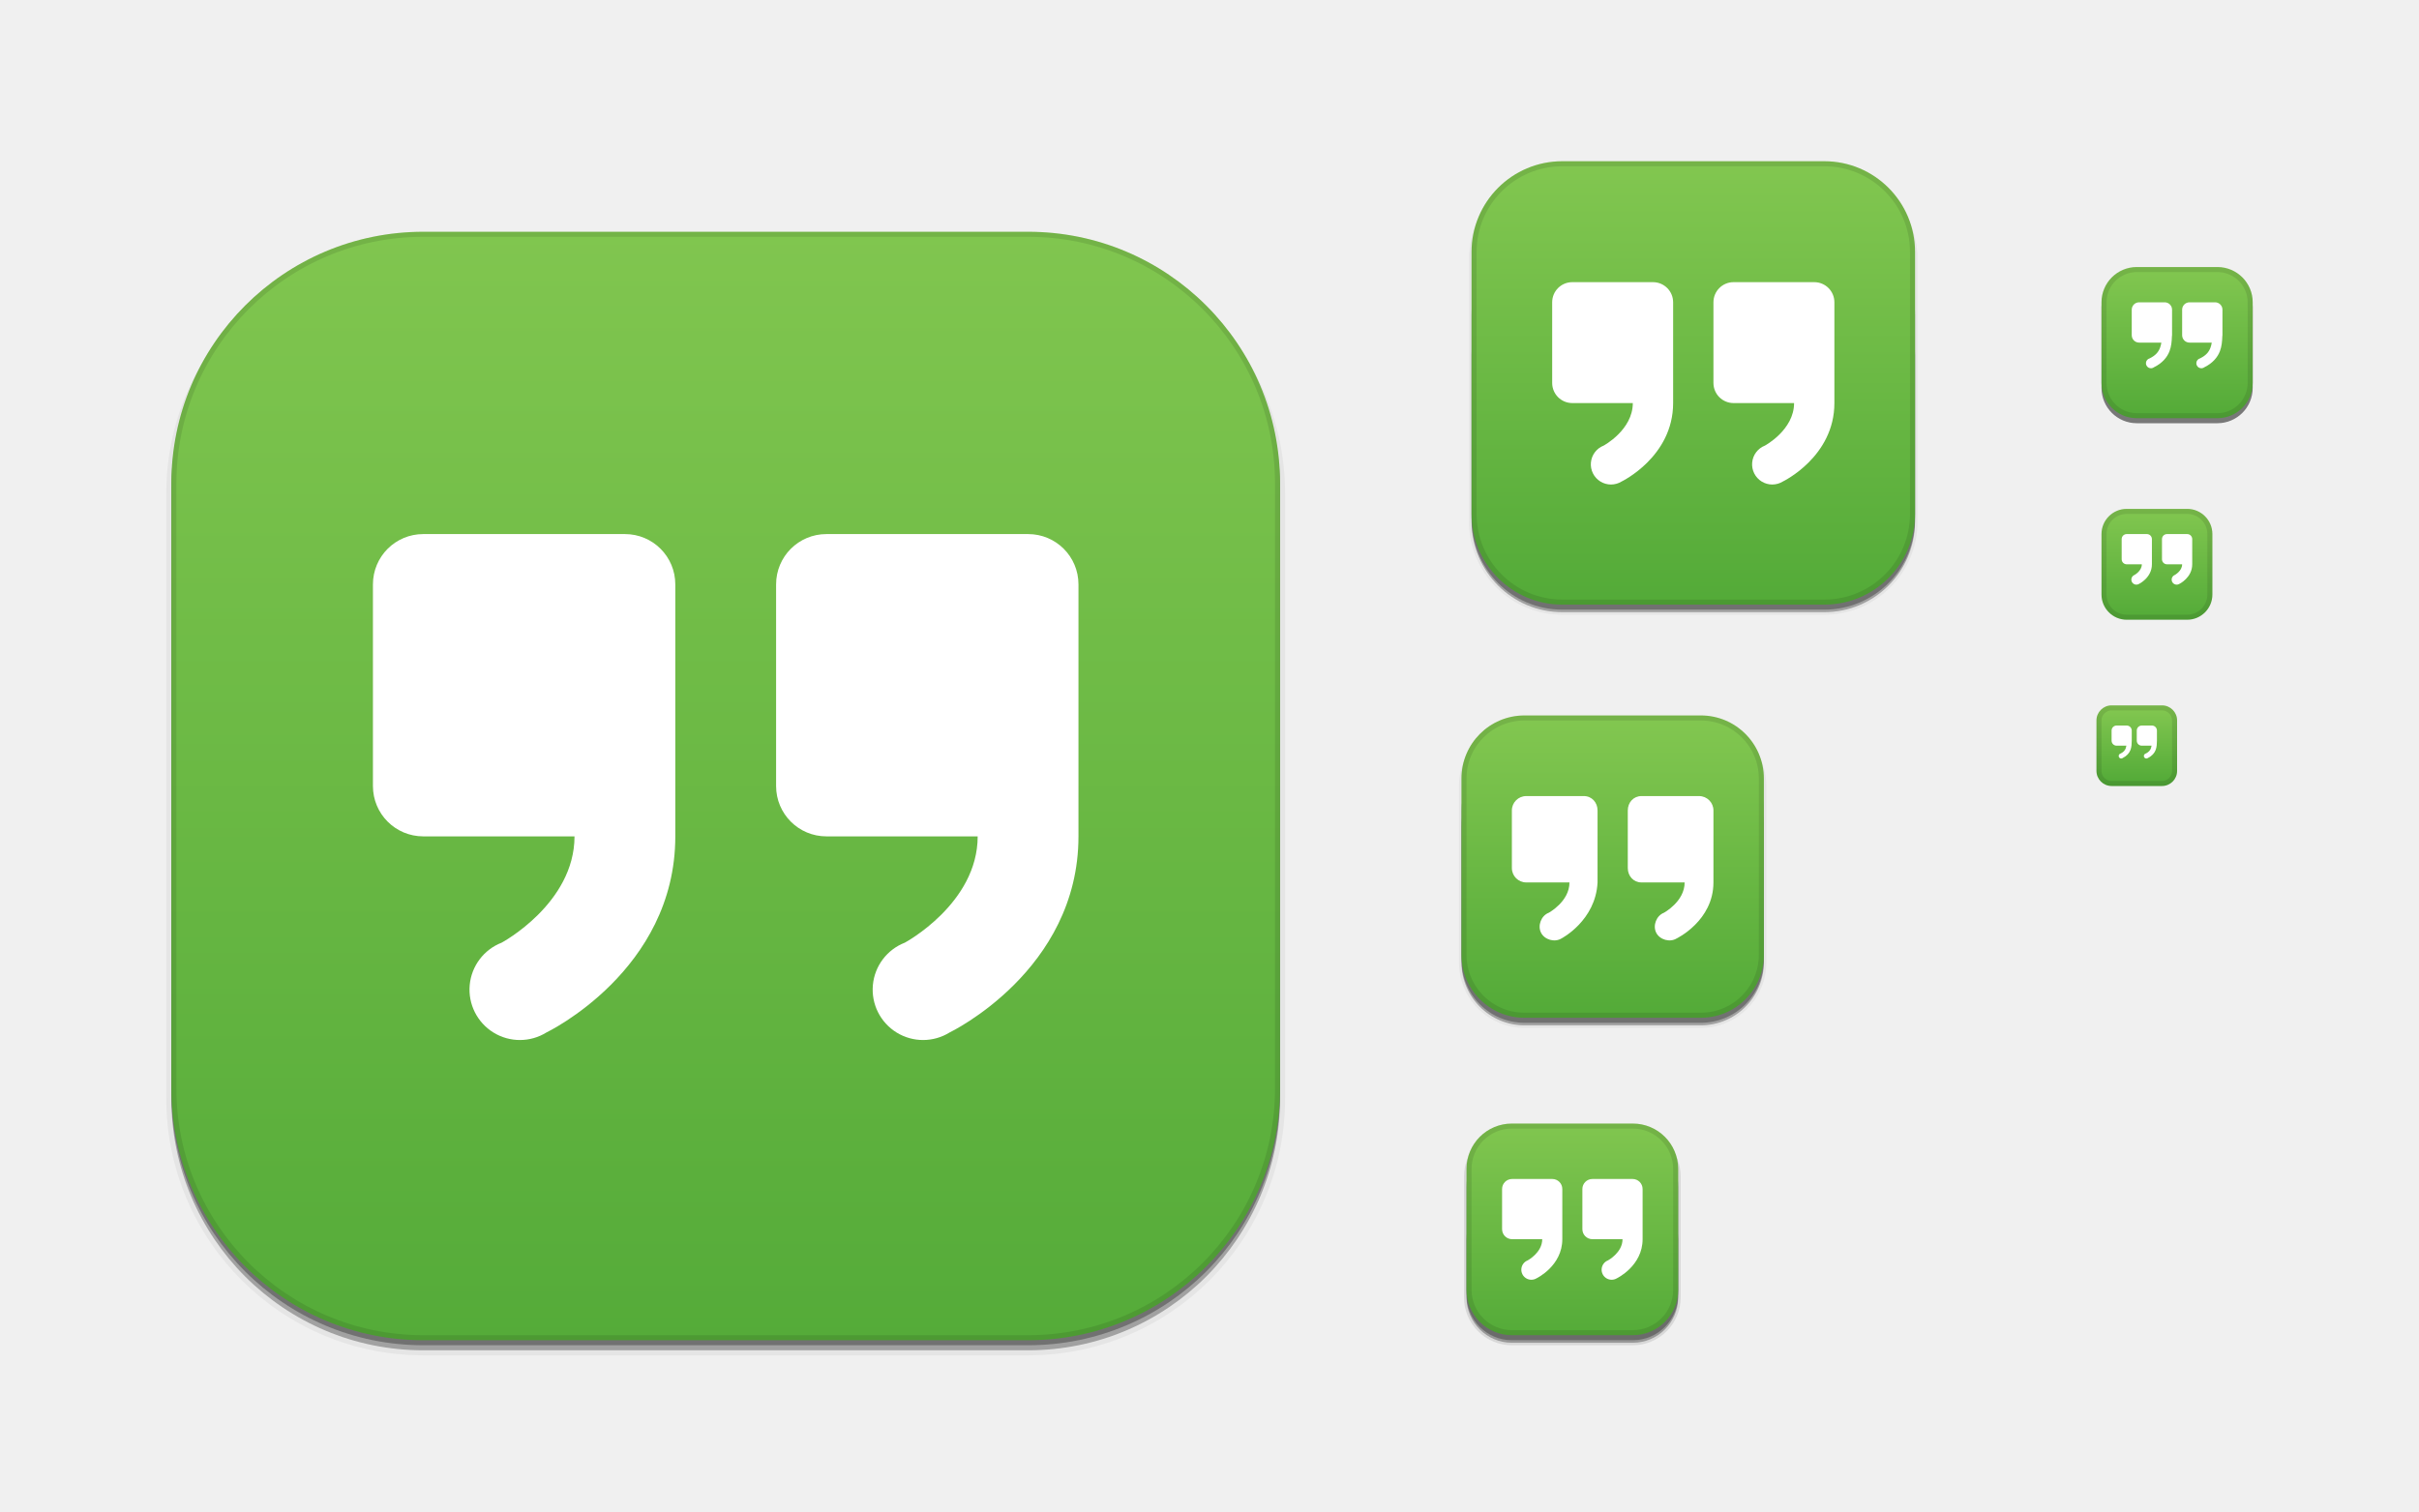
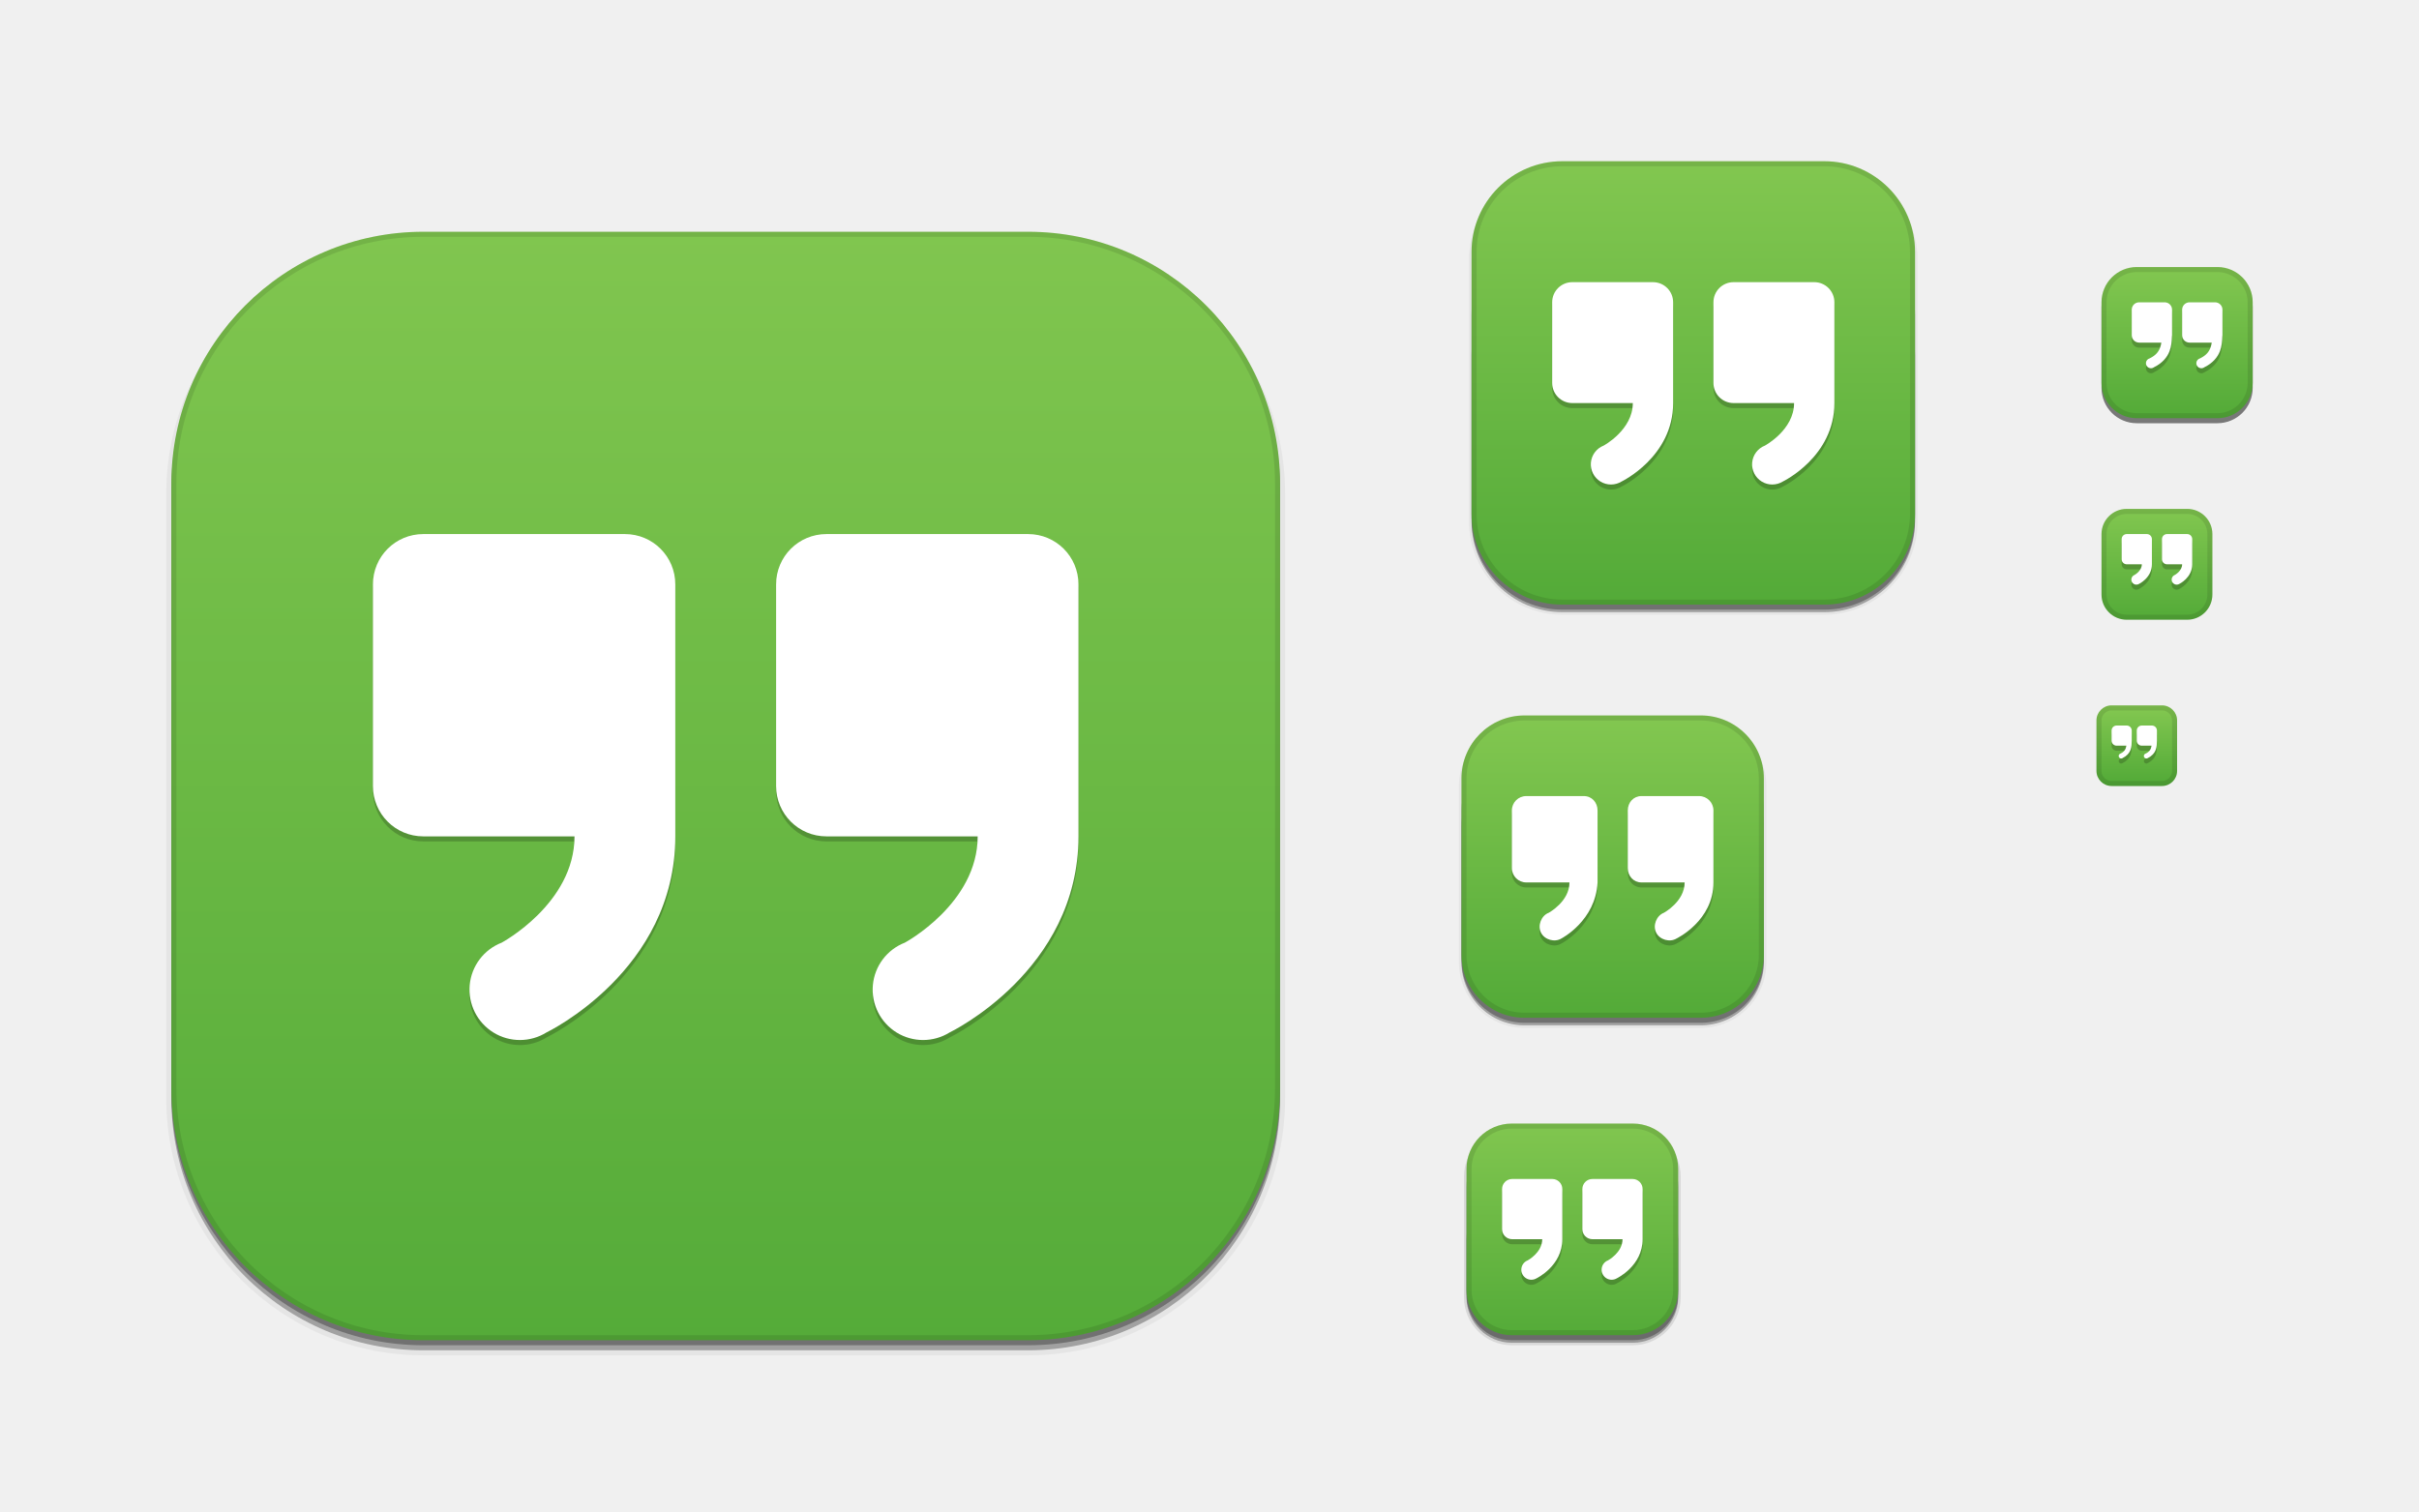
<svg xmlns="http://www.w3.org/2000/svg" xmlns:xlink="http://www.w3.org/1999/xlink" width="480" height="300" id="svg11300" version="1.0" style="display:inline;enable-background:new">
  <defs id="defs3">
    <linearGradient id="outerBackgroundGradient">
      <stop style="stop-color:#51a937;stop-opacity:1;" offset="0" id="stop3864-8-6" />
      <stop style="stop-color:#84c851;stop-opacity:1;" offset="1" id="stop3866-9-1" />
    </linearGradient>
    <linearGradient xlink:href="#outerBackgroundGradient" id="linearGradient4097" gradientUnits="userSpaceOnUse" x1="264" y1="280" x2="264" y2="40" gradientTransform="matrix(0.06666667,0,0,0.06666667,414.4,137.3333)" />
    <linearGradient xlink:href="#outerBackgroundGradient" id="linearGradient4101" gradientUnits="userSpaceOnUse" gradientTransform="matrix(0.0875,0,0,0.0875,414.9,97.5)" x1="286.857" y1="302.857" x2="286.857" y2="28.571" />
    <linearGradient xlink:href="#outerBackgroundGradient" id="linearGradient4153" gradientUnits="userSpaceOnUse" gradientTransform="matrix(0.1193182,0,0,0.1193182,414.1364,48.22727)" x1="283.81" y1="299.81" x2="283.81" y2="31.619" />
    <linearGradient xlink:href="#outerBackgroundGradient" id="linearGradient4869" gradientUnits="userSpaceOnUse" gradientTransform="matrix(0.175,0,0,-0.175,286.8,-216)" x1="281.143" y1="297.143" x2="281.143" y2="22.857" />
    <clipPath clipPathUnits="userSpaceOnUse" id="clipPath4891">
      <rect ry="9" y="223" x="307" height="42" width="42" id="rect4893" style="color:#bebebe;fill:url(#linearGradient4895);fill-opacity:1;fill-rule:nonzero;stroke:none;stroke-width:0;marker:none;visibility:visible;display:inline;overflow:visible;enable-background:accumulate" transform="matrix(0,1,-1,0,0,0)" />
    </clipPath>
    <linearGradient xlink:href="#outerBackgroundGradient" id="linearGradient4895" gradientUnits="userSpaceOnUse" gradientTransform="matrix(0.175,0,0,0.175,302.8,216)" x1="144" y1="280" x2="144" y2="40" />
    <clipPath clipPathUnits="userSpaceOnUse" id="clipPath4044">
      <rect ry="4" y="85" x="433" height="22" width="22" id="rect4046" style="color:#bebebe;fill:url(#linearGradient4048);fill-opacity:1;fill-rule:nonzero;stroke:none;stroke-width:0;marker:none;visibility:visible;display:inline;overflow:visible;enable-background:accumulate" />
    </clipPath>
    <linearGradient xlink:href="#outerBackgroundGradient" id="linearGradient4048" gradientUnits="userSpaceOnUse" gradientTransform="matrix(0.0875,0,0,0.0875,430.9,81.5)" x1="149.714" y1="291.429" x2="149.714" y2="40" />
    <clipPath clipPathUnits="userSpaceOnUse" id="clipPath4089">
      <rect style="color:#bebebe;fill:url(#linearGradient4093);fill-opacity:1;fill-rule:nonzero;stroke:none;stroke-width:0;marker:none;visibility:visible;display:inline;overflow:visible;enable-background:accumulate" id="rect4091" width="30" height="30" x="433" y="37" ry="6" />
    </clipPath>
    <linearGradient xlink:href="#outerBackgroundGradient" id="linearGradient4093" gradientUnits="userSpaceOnUse" gradientTransform="matrix(0.1193182,0,0,0.1193182,430.1364,32.22727)" x1="149.714" y1="291.429" x2="149.714" y2="40" />
    <clipPath clipPathUnits="userSpaceOnUse" id="clipPath3855">
      <rect style="color:#bebebe;fill:url(#linearGradient3859);fill-opacity:1;fill-rule:nonzero;stroke:none;stroke-width:0;marker:none;visibility:visible;display:inline;overflow:visible;enable-background:accumulate" id="rect3857" width="16" height="16" x="304" y="212" ry="3" transform="matrix(0,1,-1,0,0,0)" />
    </clipPath>
    <linearGradient xlink:href="#outerBackgroundGradient" id="linearGradient3859" gradientUnits="userSpaceOnUse" gradientTransform="matrix(0.06666667,0,0,0.06666667,302.4,209.3333)" x1="144" y1="280" x2="144" y2="40" />
    <clipPath clipPathUnits="userSpaceOnUse" id="clipPath3862">
      <rect ry="50" y="46" x="34" height="220" width="220" id="rect3864" style="color:#bebebe;fill:url(#linearGradient3866);fill-opacity:1;fill-rule:nonzero;stroke:none;stroke-width:0;marker:none;visibility:visible;display:inline;overflow:visible;enable-background:accumulate" />
    </clipPath>
    <linearGradient xlink:href="#outerBackgroundGradient" id="linearGradient3866" gradientUnits="userSpaceOnUse" gradientTransform="translate(0,-4)" x1="144" y1="280" x2="144" y2="40" />
    <linearGradient xlink:href="#outerBackgroundGradient" id="linearGradient3876" gradientUnits="userSpaceOnUse" gradientTransform="translate(0,-4)" x1="272" y1="288" x2="272" y2="32" />
    <clipPath clipPathUnits="userSpaceOnUse" id="clipPath4187">
      <rect ry="12.5" y="142" x="290" height="60" width="60" id="rect4189" style="color:#bebebe;fill:url(#linearGradient4191);fill-opacity:1;fill-rule:nonzero;stroke:none;stroke-width:0;marker:none;visibility:visible;display:inline;overflow:visible;enable-background:accumulate" />
    </clipPath>
    <linearGradient xlink:href="#outerBackgroundGradient" id="linearGradient4191" gradientUnits="userSpaceOnUse" x1="352" y1="204" x2="352" y2="140" />
    <linearGradient xlink:href="#outerBackgroundGradient" id="linearGradient4197" gradientUnits="userSpaceOnUse" x1="384" y1="124" x2="384" y2="28" />
    <linearGradient xlink:href="#outerBackgroundGradient" id="linearGradient4199" gradientUnits="userSpaceOnUse" x1="352" y1="204" x2="352" y2="140" />
    <clipPath clipPathUnits="userSpaceOnUse" id="clipPath4346">
      <rect style="color:#bebebe;fill:url(#linearGradient4350);fill-opacity:1;fill-rule:nonzero;stroke:none;stroke-width:0;marker:none;visibility:visible;display:inline;overflow:visible;enable-background:accumulate" id="rect4348" width="88" height="88" x="292" y="32" ry="18" />
    </clipPath>
    <linearGradient xlink:href="#outerBackgroundGradient" id="linearGradient4350" gradientUnits="userSpaceOnUse" x1="384" y1="124" x2="384" y2="28" />
    <clipPath clipPathUnits="userSpaceOnUse" id="clipPath3871">
      <rect ry="5" y="101" x="417" height="22" width="22" id="rect3873" style="color:#bebebe;fill:url(#linearGradient3875);fill-opacity:1;fill-rule:nonzero;stroke:none;stroke-width:0;marker:none;visibility:visible;display:inline;overflow:visible;enable-background:accumulate" />
    </clipPath>
    <linearGradient xlink:href="#outerBackgroundGradient" id="linearGradient3875" gradientUnits="userSpaceOnUse" gradientTransform="matrix(0.0875,0,0,0.0875,414.9,97.5)" x1="286.857" y1="302.857" x2="286.857" y2="28.571" />
    <clipPath clipPathUnits="userSpaceOnUse" id="clipPath3881">
      <rect style="color:#bebebe;fill:url(#linearGradient3885);fill-opacity:1;fill-rule:nonzero;stroke:none;stroke-width:0;marker:none;visibility:visible;display:inline;overflow:visible;enable-background:accumulate" id="rect3883" width="30" height="30" x="417" y="53" ry="7" />
    </clipPath>
    <linearGradient xlink:href="#outerBackgroundGradient" id="linearGradient3885" gradientUnits="userSpaceOnUse" gradientTransform="matrix(0.1193182,0,0,0.1193182,414.1364,48.22727)" x1="283.81" y1="299.81" x2="283.81" y2="31.619" />
  </defs>
  <g style="display:inline" id="layer1">
    <g style="display:none" id="layer7">
      <text y="19.745" xml:space="preserve" x="15.007" style="font-size:18px;font-style:normal;font-variant:normal;font-weight:normal;font-stretch:normal;fill:#000000;fill-opacity:1;stroke:none;display:inline;enable-background:new;font-family:DejaVu Sans;-inkscape-font-specification:DejaVu Sans" id="context">
        <tspan style="font-style:normal;font-variant:normal;font-weight:normal;font-stretch:normal;font-family:DejaVu Sans;-inkscape-font-specification:DejaVu Sans" y="19.745" x="15.007" id="tspan3933">apps</tspan>
      </text>
      <text y="19.745" xml:space="preserve" x="122.488" style="font-size:18px;font-style:normal;font-variant:normal;font-weight:bold;font-stretch:normal;text-align:start;line-height:125%;writing-mode:lr-tb;text-anchor:start;fill:#000000;fill-opacity:1;stroke:none;display:inline;enable-background:new;font-family:DejaVu Sans;-inkscape-font-specification:DejaVu Sans Bold" id="icon-name">
        <tspan style="font-size:18px;font-style:normal;font-variant:normal;font-weight:bold;font-stretch:normal;font-family:DejaVu Sans;-inkscape-font-specification:DejaVu Sans Bold" y="19.745" x="122.488" id="tspan3937">web-google-hangouts</tspan>
      </text>
      <rect style="fill:#eeeeec;fill-opacity:1;fill-rule:nonzero;stroke:none;stroke-width:2;marker:none;visibility:visible;display:inline;overflow:visible;enable-background:accumulate" id="rect16x16" width="16" height="16" x="416" y="140" />
      <rect style="fill:#d4d4d4;fill-opacity:1;fill-rule:nonzero;stroke:none;stroke-width:2;marker:none;visibility:visible;display:inline;overflow:visible;enable-background:accumulate" id="rect24x24" width="24" height="24" x="416" y="100" />
      <rect style="fill:#eeeeec;fill-opacity:1;fill-rule:nonzero;stroke:none;stroke-width:2;marker:none;visibility:visible;display:inline;overflow:visible;enable-background:accumulate" id="rect32x32" width="32" height="32" x="416" y="52" />
      <rect y="101" x="417" height="22" width="22" id="rect22x22" style="fill:#eeeeec;fill-opacity:1;fill-rule:nonzero;stroke:none;stroke-width:2;marker:none;visibility:visible;display:inline;overflow:visible;enable-background:accumulate" />
      <rect y="220" x="288" height="48" width="48" id="rect48x48" style="fill:#eeeeec;fill-opacity:1;fill-rule:nonzero;stroke:none;stroke-width:2;marker:none;visibility:visible;display:inline;overflow:visible;enable-background:accumulate" />
      <rect style="fill:#eeeeec;fill-opacity:1;fill-rule:nonzero;stroke:none;stroke-width:2;marker:none;visibility:visible;display:inline;overflow:visible;enable-background:accumulate" id="rect256x256" width="256" height="256" x="16" y="28" />
      <rect style="fill:#eeeeec;fill-opacity:1;fill-rule:nonzero;stroke:none;stroke-width:2;marker:none;visibility:visible;display:inline;overflow:visible;enable-background:accumulate" id="rect64x64" width="64" height="64" x="288" y="140" />
      <rect style="fill:#eeeeec;fill-opacity:1;fill-rule:nonzero;stroke:none;stroke-width:2;marker:none;visibility:visible;display:inline;overflow:visible;enable-background:accumulate" id="rect96x96" width="96" height="96" x="288" y="28" />
    </g>
    <g id="layer4" style="display:inline">
      <rect style="opacity:0.1;color:#bebebe;fill:#000000;fill-opacity:1;stroke:#000000;stroke-width:1;stroke-miterlimit:4;stroke-opacity:1;stroke-dasharray:none;marker:none;visibility:visible;display:inline;overflow:visible;enable-background:accumulate" id="rect4156" width="42" height="42" x="-266.5" y="291" ry="9" transform="matrix(0,-1,1,0,0,0)" />
      <rect transform="matrix(0,-1,1,0,0,0)" ry="9" y="291" x="-266.5" height="42" width="40" id="rect4183" style="opacity:0.3;color:#bebebe;fill:#000000;fill-opacity:1;stroke:none;stroke-width:1;marker:none;visibility:visible;display:inline;overflow:visible;enable-background:accumulate" />
      <rect ry="9" y="237" x="291" height="29" width="42" id="rect4144" style="opacity:0.3;color:#bebebe;fill:#000000;fill-opacity:1;fill-rule:nonzero;stroke:none;stroke-width:0;marker:none;visibility:visible;display:inline;overflow:visible;enable-background:accumulate" />
      <rect style="opacity:0.05;color:#bebebe;fill:#000000;fill-opacity:1;fill-rule:nonzero;stroke:#000000;stroke-width:1;stroke-miterlimit:4;stroke-opacity:1;stroke-dasharray:none;marker:none;visibility:visible;display:inline;overflow:visible;enable-background:accumulate" id="rect4340" width="88" height="88" x="292" y="33.5" ry="18" />
      <rect ry="18" y="52.5" x="292" height="69" width="88" id="rect4338" style="opacity:0.3;color:#bebebe;fill:#000000;fill-opacity:1;fill-rule:nonzero;stroke:none;stroke-width:0;marker:none;visibility:visible;display:inline;overflow:visible;enable-background:accumulate" />
      <rect style="opacity:0.3;color:#bebebe;fill:#000000;fill-opacity:1;fill-rule:nonzero;stroke:none;stroke-width:0;marker:none;visibility:visible;display:inline;overflow:visible;enable-background:accumulate" id="rect4335" width="88" height="76.5" x="292" y="44.5" ry="18" />
      <rect style="opacity:0.05;color:#bebebe;fill:#000000;fill-opacity:1;fill-rule:nonzero;stroke:#000000;stroke-width:1;stroke-miterlimit:4;stroke-opacity:1;stroke-dasharray:none;marker:none;visibility:visible;display:inline;overflow:visible;enable-background:accumulate" id="rect4214" width="60" height="60" x="290" y="143.5" ry="12.5" />
      <rect ry="12.5" y="151.5" x="290" height="52" width="60" id="rect4206" style="opacity:0.3;color:#bebebe;fill:#000000;fill-opacity:1;fill-rule:nonzero;stroke:none;stroke-width:0;marker:none;visibility:visible;display:inline;overflow:visible;enable-background:accumulate" />
      <rect style="opacity:0.3;color:#bebebe;fill:#000000;fill-opacity:1;fill-rule:nonzero;stroke:none;stroke-width:0;marker:none;visibility:visible;display:inline;overflow:visible;enable-background:accumulate" id="rect4212" width="60" height="54.5" x="290" y="148.5" ry="12.5" />
      <rect style="opacity:0.5;color:#bebebe;fill:#000000;fill-opacity:1;fill-rule:nonzero;stroke:none;stroke-width:0;marker:none;visibility:visible;display:inline;overflow:visible;enable-background:accumulate" id="rect4058" width="30" height="30" x="417" y="54" ry="7" />
      <rect ry="50" y="48" x="34" height="220" width="220" id="rect3872" style="opacity:0.05;color:#bebebe;fill:#000000;fill-opacity:1;fill-rule:nonzero;stroke:#000000;stroke-width:2;stroke-miterlimit:4;stroke-opacity:1;stroke-dasharray:none;marker:none;visibility:visible;display:inline;overflow:visible;enable-background:accumulate" />
      <rect style="opacity:0.3;color:#bebebe;fill:#000000;fill-opacity:1;fill-rule:nonzero;stroke:none;stroke-width:0;marker:none;visibility:visible;display:inline;overflow:visible;enable-background:accumulate" id="rect3870" width="220" height="220" x="34" y="48" ry="50" />
      <rect ry="50" y="47" x="34" height="220" width="220" id="rect3868" style="opacity:0.3;color:#bebebe;fill:#000000;fill-opacity:1;fill-rule:nonzero;stroke:none;stroke-width:0;marker:none;visibility:visible;display:inline;overflow:visible;enable-background:accumulate" />
    </g>
    <g id="layer2" style="display:inline">
      <rect style="color:#bebebe;fill:url(#linearGradient3876);fill-opacity:1;fill-rule:nonzero;stroke:none;stroke-width:0;marker:none;visibility:visible;display:inline;overflow:visible;enable-background:accumulate" id="rect4040" width="220" height="220" x="34" y="46" ry="50" />
      <rect ry="3" y="140" x="416" height="16" width="16" id="rect4095" style="color:#bebebe;fill:url(#linearGradient4097);fill-opacity:1;fill-rule:nonzero;stroke:none;stroke-width:0;marker:none;visibility:visible;display:inline;overflow:visible;enable-background:accumulate" />
      <rect style="color:#bebebe;fill:url(#linearGradient4101);fill-opacity:1;fill-rule:nonzero;stroke:none;stroke-width:0;marker:none;visibility:visible;display:inline;overflow:visible;enable-background:accumulate" id="rect4099" width="22" height="22" x="417" y="101" ry="5" />
      <rect ry="7" y="53" x="417" height="30" width="30" id="rect4151" style="color:#bebebe;fill:url(#linearGradient4153);fill-opacity:1;fill-rule:nonzero;stroke:none;stroke-width:0;marker:none;visibility:visible;display:inline;overflow:visible;enable-background:accumulate" />
      <rect style="color:#bebebe;fill:url(#linearGradient4869);fill-opacity:1;fill-rule:nonzero;stroke:none;stroke-width:0;marker:none;visibility:visible;display:inline;overflow:visible;enable-background:accumulate" id="rect4783" width="42" height="42" x="291" y="-265" ry="9" transform="scale(1,-1)" />
      <rect ry="18" y="32" x="292" height="88" width="88" id="rect4511" style="color:#bebebe;fill:url(#linearGradient4197);fill-opacity:1;fill-rule:nonzero;stroke:none;stroke-width:0;marker:none;visibility:visible;display:inline;overflow:visible;enable-background:accumulate" />
      <rect style="color:#bebebe;fill:url(#linearGradient4199);fill-opacity:1;fill-rule:nonzero;stroke:none;stroke-width:0;marker:none;visibility:visible;display:inline;overflow:visible;enable-background:accumulate" id="rect4515" width="60" height="60" x="290" y="142" ry="12.5" />
-       <path style="fill:#ffffff;fill-opacity:1;stroke:none;display:inline;enable-background:new" d="m 311.997,56 c -2.216,0 -4,1.784 -4,4 l 0,16 c 0,2.216 1.784,4 4,4 l 12,0 c 0,5.333 -5.781,8.438 -5.781,8.438 a 4,4 0 1 0 3.562,7.125 c 0,0 10.219,-4.896 10.219,-15.562 l 0,-4 0,-4 a 4,4 0 0 0 0,-0.406 l 0,-11.594 c 0,-2.216 -1.784,-4 -4,-4 l -16,0 z m 32,0 c -2.216,0 -4,1.784 -4,4 l 0,16 c 0,2.216 1.784,4 4,4 l 12,0 c 0,5.333 -5.781,8.438 -5.781,8.438 a 4,4 0 1 0 3.562,7.125 c 0,0 10.219,-4.896 10.219,-15.562 l 0,-4 0,-4 a 4,4 0 0 0 0,-0.406 l 0,-11.594 c 0,-2.216 -1.784,-4 -4,-4 l -16,0 z" id="rect3909" />
-       <path id="path3840" d="m 300.049,234 c -1.103,0 -1.992,0.888 -1.992,1.992 l 0,7.967 c 0,1.103 0.888,1.992 1.992,1.992 l 5.975,0 c 0,2.656 -2.879,4.201 -2.879,4.201 a 1.992,1.992 0 1 0 1.774,3.548 c 0,0 5.088,-2.438 5.088,-7.749 l 0,-1.992 0,-1.992 a 1.992,1.992 0 0 0 0,-0.202 l 0,-5.773 c 0,-1.103 -0.888,-1.992 -1.992,-1.992 l -7.967,0 z m 15.933,0 c -1.103,0 -1.992,0.888 -1.992,1.992 l 0,7.967 c 0,1.103 0.888,1.992 1.992,1.992 l 5.975,0 c 0,2.656 -2.879,4.201 -2.879,4.201 a 1.992,1.992 0 1 0 1.774,3.548 c 0,0 5.088,-2.438 5.088,-7.749 l 0,-1.992 0,-1.992 a 1.992,1.992 0 0 0 0,-0.202 l 0,-5.773 c 0,-1.103 -0.888,-1.992 -1.992,-1.992 l -7.967,0 z" style="fill:#ffffff;fill-opacity:1;stroke:none;display:inline;enable-background:new" />
-       <path id="path3842" d="m 84,106 c -5.54,0 -10,4.46 -10,10 l 0,40 c 0,5.54 4.46,10 10,10 l 30,0 c 0,13.333 -14.453,21.094 -14.453,21.094 a 10.001,10.001 0 1 0 8.906,17.812 c 0,0 25.547,-12.24 25.547,-38.906 l 0,-10 0,-10 a 10.001,10.001 0 0 0 0,-1.016 L 134,116 c 0,-5.54 -4.46,-10 -10,-10 l -40,0 z m 80,0 c -5.54,0 -10,4.46 -10,10 l 0,40 c 0,5.54 4.46,10 10,10 l 30,0 c 0,13.333 -14.453,21.094 -14.453,21.094 a 10.001,10.001 0 1 0 8.906,17.812 c 0,0 25.547,-12.24 25.547,-38.906 l 0,-10 0,-10 a 10.001,10.001 0 0 0 0,-1.016 L 214,116 c 0,-5.54 -4.46,-10 -10,-10 l -40,0 z" style="fill:#ffffff;fill-opacity:1;stroke:none;display:inline;enable-background:new" />
-       <path style="fill:#ffffff;fill-opacity:1;stroke:none;display:inline;enable-background:new" d="M 302.857,158 C 301.274,158 300,159.274 300,160.857 l 0,11.428 c 0,1.583 1.274,2.857 2.857,2.857 l 8.571,0 c 0,3.809 -4.129,6.026 -4.129,6.026 -1.477,0.574 -2.23,2.524 -1.521,3.941 0.709,1.418 2.72,1.985 4.066,1.148 0,0 6.781,-3.506 7.157,-11.115 l 0,-2.857 0,-2.857 c 0.005,-0.097 0.005,-0.194 0,-0.29 l 0,-8.28 C 317,159.274 315.867,158 314.284,158 z m 22.855,0 C 324.129,158 323,159.274 323,160.857 l 0,11.428 c 0,1.583 1.129,2.857 2.712,2.857 l 8.571,0 c 0,3.809 -4.129,6.026 -4.129,6.026 -1.477,0.574 -2.23,2.524 -1.521,3.941 0.709,1.418 2.72,1.985 4.066,1.148 0,0 7.298,-3.497 7.298,-11.115 l 0,-2.857 0,-2.857 c 0.005,-0.097 0.005,-0.194 0,-0.29 l 0,-8.28 c 0,-1.583 -1.274,-2.857 -2.857,-2.857 z" id="path3844" />
-       <path style="fill:#ffffff;fill-opacity:1;stroke:none;display:inline;enable-background:new" d="m 422.001,106 c -0.554,0 -1,0.446 -1,1 l 0,4 c 0,0.554 0.446,1 1,1 l 3,0 c 0,1.333 -1.445,2.109 -1.445,2.109 a 1,1 0 1 0 0.891,1.781 c 0,0 2.554,-1.224 2.554,-3.89 l 0,-1 0,-1 a 1,1 0 0 0 0,-0.102 l 0,-2.898 c 0,-0.554 -0.446,-1 -1,-1 l -4,0 z M 430,106 c -0.554,0 -1,0.446 -1,1 l 0,4 c 0,0.554 0.446,1 1,1 l 3,0 c 0,1.333 -1.445,2.109 -1.445,2.109 a 1,1 0 1 0 0.891,1.781 c 0,0 2.554,-1.224 2.554,-3.89 l 0,-1 0,-1 a 1,1 0 0 0 0,-0.102 l 0,-2.898 c 0,-0.554 -0.446,-1 -1,-1 L 430,106 z" id="path3848" />
-       <g id="g3863">
+     </g>
+     <g id="layer6" style="display:inline">
+       <path id="path11118" d="m 311.997,57 c -2.216,0 -4,1.784 -4,4 l 0,16 c 0,2.216 1.784,4 4,4 l 12,0 c 0,5.333 -5.781,8.438 -5.781,8.438 a 4,4 0 1 0 3.562,7.125 c 0,0 10.219,-4.896 10.219,-15.562 l 0,-4 0,-4 a 4,4 0 0 0 0,-0.406 l 0,-11.594 c 0,-2.216 -1.784,-4 -4,-4 l -16,0 z m 32,0 c -2.216,0 -4,1.784 -4,4 l 0,16 c 0,2.216 1.784,4 4,4 l 12,0 c 0,5.333 -5.781,8.438 -5.781,8.438 a 4,4 0 1 0 3.562,7.125 c 0,0 10.219,-4.896 10.219,-15.562 l 0,-4 0,-4 a 4,4 0 0 0 0,-0.406 l 0,-11.594 c 0,-2.216 -1.784,-4 -4,-4 l -16,0 z" style="opacity:0.2;fill:#000000;fill-opacity:1;stroke:none;display:inline;enable-background:new" />
+       <path style="opacity:0.2;fill:#000000;fill-opacity:1;stroke:none;display:inline;enable-background:new" d="m 300.049,235 c -1.103,0 -1.992,0.888 -1.992,1.992 l 0,7.967 c 0,1.103 0.888,1.992 1.992,1.992 l 5.975,0 c 0,2.656 -2.879,4.201 -2.879,4.201 a 1.992,1.992 0 1 0 1.774,3.548 c 0,0 5.088,-2.438 5.088,-7.749 l 0,-1.992 0,-1.992 a 1.992,1.992 0 0 0 0,-0.202 l 0,-5.773 c 0,-1.103 -0.888,-1.992 -1.992,-1.992 l -7.967,0 z m 15.933,0 c -1.103,0 -1.992,0.888 -1.992,1.992 l 0,7.967 c 0,1.103 0.888,1.992 1.992,1.992 l 5.975,0 c 0,2.656 -2.879,4.201 -2.879,4.201 a 1.992,1.992 0 1 0 1.774,3.548 c 0,0 5.088,-2.438 5.088,-7.749 l 0,-1.992 0,-1.992 a 1.992,1.992 0 0 0 0,-0.202 l 0,-5.773 c 0,-1.103 -0.888,-1.992 -1.992,-1.992 l -7.967,0 z" id="path11120" />
+       <path style="opacity:0.2;fill:#000000;fill-opacity:1;stroke:none;display:inline;enable-background:new" d="m 84,107 c -5.54,0 -10,4.46 -10,10 l 0,40 c 0,5.54 4.46,10 10,10 l 30,0 c 0,13.333 -14.453,21.094 -14.453,21.094 a 10.001,10.001 0 1 0 8.906,17.812 c 0,0 25.547,-12.24 25.547,-38.906 l 0,-10 0,-10 a 10.001,10.001 0 0 0 0,-1.016 L 134,117 c 0,-5.54 -4.46,-10 -10,-10 l -40,0 z m 80,0 c -5.54,0 -10,4.46 -10,10 l 0,40 c 0,5.54 4.46,10 10,10 l 30,0 c 0,13.333 -14.453,21.094 -14.453,21.094 a 10.001,10.001 0 1 0 8.906,17.812 c 0,0 25.547,-12.24 25.547,-38.906 l 0,-10 0,-10 a 10.001,10.001 0 0 0 0,-1.016 L 214,117 c 0,-5.54 -4.46,-10 -10,-10 l -40,0 z" id="path11122" />
+       <path id="path11124" d="M 302.857,159 C 301.274,159 300,160.274 300,161.857 l 0,11.428 c 0,1.583 1.274,2.857 2.857,2.857 l 8.571,0 c 0,3.809 -4.129,6.026 -4.129,6.026 -1.477,0.574 -2.23,2.524 -1.521,3.941 0.709,1.418 2.72,1.985 4.066,1.148 0,0 6.781,-3.506 7.157,-11.115 l 0,-2.857 0,-2.857 c 0.005,-0.097 0.005,-0.194 0,-0.29 l 0,-8.28 C 317,160.274 315.867,159 314.284,159 z m 22.855,0 C 324.129,159 323,160.274 323,161.857 l 0,11.428 c 0,1.583 1.129,2.857 2.712,2.857 l 8.571,0 c 0,3.809 -4.129,6.026 -4.129,6.026 -1.477,0.574 -2.23,2.524 -1.521,3.941 0.709,1.418 2.72,1.985 4.066,1.148 0,0 7.298,-3.497 7.298,-11.115 l 0,-2.857 0,-2.857 c 0.005,-0.097 0.005,-0.194 0,-0.29 l 0,-8.28 c 0,-1.583 -1.274,-2.857 -2.857,-2.857 z" style="opacity:0.2;fill:#000000;fill-opacity:1;stroke:none;display:inline;enable-background:new" />
+       <path id="path11126" d="m 422.001,107 c -0.554,0 -1,0.446 -1,1 l 0,4 c 0,0.554 0.446,1 1,1 l 3,0 c 0,1.333 -1.445,2.109 -1.445,2.109 a 1,1 0 1 0 0.891,1.781 c 0,0 2.554,-1.224 2.554,-3.89 l 0,-1 0,-1 a 1,1 0 0 0 0,-0.102 l 0,-2.898 c 0,-0.554 -0.446,-1 -1,-1 l -4,0 z M 430,107 c -0.554,0 -1,0.446 -1,1 l 0,4 c 0,0.554 0.446,1 1,1 l 3,0 c 0,1.333 -1.445,2.109 -1.445,2.109 a 1,1 0 1 0 0.891,1.781 c 0,0 2.554,-1.224 2.554,-3.89 l 0,-1 0,-1 a 1,1 0 0 0 0,-0.102 l 0,-2.898 c 0,-0.554 -0.446,-1 -1,-1 L 430,107 z" style="opacity:0.2;fill:#000000;fill-opacity:1;stroke:none;display:inline;enable-background:new" />
+       <g id="g11128" style="opacity:0.2;fill:#000000;fill-opacity:1;display:inline;enable-background:new" transform="translate(0,0.9999992)">
+         <path style="color:#000000;fill:#000000;fill-opacity:1;stroke:none;stroke-width:2;marker:none;visibility:visible;display:inline;overflow:visible;enable-background:new" d="m 420,144 c -0.554,0 -1,0.446 -1,1 l 0,2 c 0,0.554 0.446,1 1,1 l 1.938,0 c -0.026,0.176 -0.068,0.348 -0.125,0.5 -0.156,0.416 -0.42,0.761 -1.031,1.062 a 0.5,0.5 0 1 0 0.438,0.875 c 0.801,-0.395 1.298,-0.973 1.531,-1.594 0.233,-0.621 0.235,-1.261 0.25,-1.844 a 0.5,0.5 0 0 0 0,-0.156 L 423,145 c 0,-0.554 -0.446,-1 -1,-1 l -2,0 z" id="path11130" />
+         <path id="path11132" d="m 424.997,144 c -0.554,0 -1,0.446 -1,1 l 0,2 c 0,0.554 0.446,1 1,1 l 1.938,0 c -0.026,0.176 -0.068,0.348 -0.125,0.5 -0.156,0.416 -0.42,0.761 -1.031,1.062 a 0.5,0.5 0 1 0 0.438,0.875 c 0.801,-0.395 1.298,-0.973 1.531,-1.594 0.233,-0.621 0.235,-1.261 0.25,-1.844 a 0.5,0.5 0 0 0 0,-0.156 l 0,-1.844 c 0,-0.554 -0.446,-1 -1,-1 l -2,0 z" style="color:#000000;fill:#000000;fill-opacity:1;stroke:none;stroke-width:2;marker:none;visibility:visible;display:inline;overflow:visible;enable-background:new" />
+       </g>
+       <path style="opacity:0.2;color:#000000;fill:#000000;fill-opacity:1;stroke:none;stroke-width:2;marker:none;visibility:visible;display:inline;overflow:visible;enable-background:new" d="m 424.469,61 c -0.814,0 -1.469,0.655 -1.469,1.469 l 0,0.531 0,4 0,0.531 c 0,0.814 0.655,1.469 1.469,1.469 l 0.531,0 3.875,0 c -0.053,0.351 -0.136,0.696 -0.25,1 -0.312,0.831 -0.841,1.523 -2.062,2.125 a 1,1 0 1 0 0.875,1.75 c 1.602,-0.789 2.596,-1.946 3.062,-3.188 0.362,-0.963 0.436,-1.937 0.469,-2.875 0.002,-0.011 -0.002,-0.021 0,-0.031 0.015,-0.086 0.031,-0.159 0.031,-0.25 l 5e-5,-0.531 a 1,1 0 0 0 0,-0.312 l 0,-3.688 0,-0.531 c 0,-0.814 -0.655,-1.469 -1.469,-1.469 l -0.531,0 -4,0 -0.531,0 z" id="path11134" />
+       <path id="path11136" d="m 434.469,61 c -0.814,0 -1.469,0.655 -1.469,1.469 l 0,0.531 0,4 0,0.531 c 0,0.814 0.655,1.469 1.469,1.469 l 0.531,0 3.875,0 c -0.053,0.351 -0.136,0.696 -0.25,1 -0.312,0.831 -0.841,1.523 -2.062,2.125 a 1,1 0 1 0 0.875,1.75 c 1.602,-0.789 2.596,-1.946 3.062,-3.188 0.362,-0.963 0.436,-1.937 0.469,-2.875 0.002,-0.011 -0.002,-0.021 0,-0.031 0.015,-0.086 0.031,-0.159 0.031,-0.25 l 5e-5,-0.531 a 1,1 0 0 0 0,-0.312 l 0,-3.688 0,-0.531 c 0,-0.814 -0.655,-1.469 -1.469,-1.469 l -0.531,0 -4,0 -0.531,0 z" style="opacity:0.2;color:#000000;fill:#000000;fill-opacity:1;stroke:none;stroke-width:2;marker:none;visibility:visible;display:inline;overflow:visible;enable-background:new" />
+       <path style="display:inline;enable-background:new;fill:#ffffff;fill-opacity:1;stroke:none" d="m 311.997,56 c -2.216,0 -4,1.784 -4,4 l 0,16 c 0,2.216 1.784,4 4,4 l 12,0 c 0,5.333 -5.781,8.438 -5.781,8.438 a 4,4 0 1 0 3.562,7.125 c 0,0 10.219,-4.896 10.219,-15.562 l 0,-4 0,-4 a 4,4 0 0 0 0,-0.406 l 0,-11.594 c 0,-2.216 -1.784,-4 -4,-4 l -16,0 z m 32,0 c -2.216,0 -4,1.784 -4,4 l 0,16 c 0,2.216 1.784,4 4,4 l 12,0 c 0,5.333 -5.781,8.438 -5.781,8.438 a 4,4 0 1 0 3.562,7.125 c 0,0 10.219,-4.896 10.219,-15.562 l 0,-4 0,-4 a 4,4 0 0 0 0,-0.406 l 0,-11.594 c 0,-2.216 -1.784,-4 -4,-4 l -16,0 z" id="rect3909" />
+       <path id="path3840" d="m 300.049,234 c -1.103,0 -1.992,0.888 -1.992,1.992 l 0,7.967 c 0,1.103 0.888,1.992 1.992,1.992 l 5.975,0 c 0,2.656 -2.879,4.201 -2.879,4.201 a 1.992,1.992 0 1 0 1.774,3.548 c 0,0 5.088,-2.438 5.088,-7.749 l 0,-1.992 0,-1.992 a 1.992,1.992 0 0 0 0,-0.202 l 0,-5.773 c 0,-1.103 -0.888,-1.992 -1.992,-1.992 l -7.967,0 z m 15.933,0 c -1.103,0 -1.992,0.888 -1.992,1.992 l 0,7.967 c 0,1.103 0.888,1.992 1.992,1.992 l 5.975,0 c 0,2.656 -2.879,4.201 -2.879,4.201 a 1.992,1.992 0 1 0 1.774,3.548 c 0,0 5.088,-2.438 5.088,-7.749 l 0,-1.992 0,-1.992 a 1.992,1.992 0 0 0 0,-0.202 l 0,-5.773 c 0,-1.103 -0.888,-1.992 -1.992,-1.992 l -7.967,0 z" style="display:inline;enable-background:new;fill:#ffffff;fill-opacity:1;stroke:none" />
+       <path id="path3842" d="m 84,106 c -5.54,0 -10,4.46 -10,10 l 0,40 c 0,5.54 4.46,10 10,10 l 30,0 c 0,13.333 -14.453,21.094 -14.453,21.094 a 10.001,10.001 0 1 0 8.906,17.812 c 0,0 25.547,-12.24 25.547,-38.906 l 0,-10 0,-10 a 10.001,10.001 0 0 0 0,-1.016 L 134,116 c 0,-5.54 -4.46,-10 -10,-10 l -40,0 z m 80,0 c -5.54,0 -10,4.46 -10,10 l 0,40 c 0,5.54 4.46,10 10,10 l 30,0 c 0,13.333 -14.453,21.094 -14.453,21.094 a 10.001,10.001 0 1 0 8.906,17.812 c 0,0 25.547,-12.24 25.547,-38.906 l 0,-10 0,-10 a 10.001,10.001 0 0 0 0,-1.016 L 214,116 c 0,-5.54 -4.46,-10 -10,-10 l -40,0 z" style="display:inline;enable-background:new;fill:#ffffff;fill-opacity:1;stroke:none" />
+       <path style="display:inline;enable-background:new;fill:#ffffff;fill-opacity:1;stroke:none" d="M 302.857,158 C 301.274,158 300,159.274 300,160.857 l 0,11.428 c 0,1.583 1.274,2.857 2.857,2.857 l 8.571,0 c 0,3.809 -4.129,6.026 -4.129,6.026 -1.477,0.574 -2.23,2.524 -1.521,3.941 0.709,1.418 2.72,1.985 4.066,1.148 0,0 6.781,-3.506 7.157,-11.115 l 0,-2.857 0,-2.857 c 0.005,-0.097 0.005,-0.194 0,-0.29 l 0,-8.28 C 317,159.274 315.867,158 314.284,158 z m 22.855,0 C 324.129,158 323,159.274 323,160.857 l 0,11.428 c 0,1.583 1.129,2.857 2.712,2.857 l 8.571,0 c 0,3.809 -4.129,6.026 -4.129,6.026 -1.477,0.574 -2.23,2.524 -1.521,3.941 0.709,1.418 2.72,1.985 4.066,1.148 0,0 7.298,-3.497 7.298,-11.115 l 0,-2.857 0,-2.857 c 0.005,-0.097 0.005,-0.194 0,-0.29 l 0,-8.28 c 0,-1.583 -1.274,-2.857 -2.857,-2.857 z" id="path3844" />
+       <path style="display:inline;enable-background:new;fill:#ffffff;fill-opacity:1;stroke:none" d="m 422.001,106 c -0.554,0 -1,0.446 -1,1 l 0,4 c 0,0.554 0.446,1 1,1 l 3,0 c 0,1.333 -1.445,2.109 -1.445,2.109 a 1,1 0 1 0 0.891,1.781 c 0,0 2.554,-1.224 2.554,-3.89 l 0,-1 0,-1 a 1,1 0 0 0 0,-0.102 l 0,-2.898 c 0,-0.554 -0.446,-1 -1,-1 l -4,0 z M 430,106 c -0.554,0 -1,0.446 -1,1 l 0,4 c 0,0.554 0.446,1 1,1 l 3,0 c 0,1.333 -1.445,2.109 -1.445,2.109 a 1,1 0 1 0 0.891,1.781 c 0,0 2.554,-1.224 2.554,-3.89 l 0,-1 0,-1 a 1,1 0 0 0 0,-0.102 l 0,-2.898 c 0,-0.554 -0.446,-1 -1,-1 L 430,106 z" id="path3848" />
+       <g style="display:inline;enable-background:new" id="g3863">
        <path id="rect3852" d="M 420 144 C 419.446 144 419 144.446 419 145 L 419 147 C 419 147.554 419.446 148 420 148 L 421.938 148 C 421.911 148.176 421.87 148.348 421.812 148.5 C 421.656 148.916 421.392 149.262 420.781 149.562 A 0.5 0.5 0 1 0 421.219 150.438 C 422.02 150.043 422.517 149.465 422.75 148.844 C 422.983 148.223 422.985 147.583 423 147 A 0.5 0.5 0 0 0 423 146.844 L 423 145 C 423 144.446 422.554 144 422 144 L 420 144 z " style="opacity:1;color:#000000;fill:#ffffff;stroke:none;stroke-width:2;stroke-linecap:round;stroke-linejoin:round;stroke-miterlimit:4;stroke-opacity:1;stroke-dasharray:none;stroke-dashoffset:2.2;marker:none;visibility:visible;display:inline;overflow:visible;enable-background:new;fill-opacity:1" />
        <path style="color:#000000;fill:#ffffff;fill-opacity:1;stroke:none;stroke-width:2;marker:none;visibility:visible;display:inline;overflow:visible;enable-background:new" d="m 424.997,144 c -0.554,0 -1,0.446 -1,1 l 0,2 c 0,0.554 0.446,1 1,1 l 1.938,0 c -0.026,0.176 -0.068,0.348 -0.125,0.5 -0.156,0.416 -0.42,0.761 -1.031,1.062 a 0.5,0.5 0 1 0 0.438,0.875 c 0.801,-0.395 1.298,-0.973 1.531,-1.594 0.233,-0.621 0.235,-1.261 0.25,-1.844 a 0.5,0.5 0 0 0 0,-0.156 l 0,-1.844 c 0,-0.554 -0.446,-1 -1,-1 l -2,0 z" id="path3861" />
      </g>
-       <path id="path3869" d="m 424.469,60 c -0.814,0 -1.469,0.655 -1.469,1.469 l 0,0.531 0,4 0,0.531 c 0,0.814 0.655,1.469 1.469,1.469 l 0.531,0 3.875,0 c -0.053,0.351 -0.136,0.696 -0.25,1 -0.312,0.831 -0.841,1.523 -2.062,2.125 a 1,1 0 1 0 0.875,1.75 c 1.602,-0.789 2.596,-1.946 3.062,-3.188 0.362,-0.963 0.436,-1.937 0.469,-2.875 0.002,-0.011 -0.002,-0.021 0,-0.031 0.015,-0.086 0.031,-0.159 0.031,-0.25 l 5e-5,-0.531 a 1,1 0 0 0 0,-0.312 l 0,-3.688 0,-0.531 c 0,-0.814 -0.655,-1.469 -1.469,-1.469 l -0.531,0 -4,0 -0.531,0 z" style="color:#000000;fill:#ffffff;fill-opacity:1;stroke:none;stroke-width:2;marker:none;visibility:visible;display:inline;overflow:visible;enable-background:new" />
-       <path style="color:#000000;fill:#ffffff;fill-opacity:1;stroke:none;stroke-width:2;marker:none;visibility:visible;display:inline;overflow:visible;enable-background:new" d="M 434.469,60 C 433.655,60 433,60.655 433,61.469 L 433,62 l 0,4 0,0.531 C 433,67.345 433.655,68 434.469,68 L 435,68 l 3.875,0 c -0.053,0.351 -0.136,0.696 -0.25,1 -0.312,0.831 -0.841,1.523 -2.062,2.125 a 1,1 0 1 0 0.875,1.75 c 1.602,-0.789 2.596,-1.946 3.062,-3.188 0.362,-0.963 0.436,-1.937 0.469,-2.875 0.002,-0.011 -0.002,-0.021 0,-0.031 0.015,-0.086 0.031,-0.159 0.031,-0.25 L 441,66 a 1,1 0 0 0 0,-0.312 L 441,62 441,61.469 C 441,60.655 440.345,60 439.531,60 L 439,60 l -4,0 -0.531,0 z" id="path3882" />
+       <path id="path3869" d="m 424.469,60 c -0.814,0 -1.469,0.655 -1.469,1.469 l 0,0.531 0,4 0,0.531 c 0,0.814 0.655,1.469 1.469,1.469 l 0.531,0 3.875,0 c -0.053,0.351 -0.136,0.696 -0.25,1 -0.312,0.831 -0.841,1.523 -2.062,2.125 a 1,1 0 1 0 0.875,1.75 c 1.602,-0.789 2.596,-1.946 3.062,-3.188 0.362,-0.963 0.436,-1.937 0.469,-2.875 0.002,-0.011 -0.002,-0.021 0,-0.031 0.015,-0.086 0.031,-0.159 0.031,-0.25 l 5e-5,-0.531 a 1,1 0 0 0 0,-0.312 l 0,-3.688 0,-0.531 c 0,-0.814 -0.655,-1.469 -1.469,-1.469 l -0.531,0 -4,0 -0.531,0 z" style="display:inline;enable-background:new;color:#000000;fill:#ffffff;fill-opacity:1;stroke:none;stroke-width:2;marker:none;visibility:visible;overflow:visible" />
+       <path style="display:inline;enable-background:new;color:#000000;fill:#ffffff;fill-opacity:1;stroke:none;stroke-width:2;marker:none;visibility:visible;overflow:visible" d="M 434.469,60 C 433.655,60 433,60.655 433,61.469 L 433,62 l 0,4 0,0.531 C 433,67.345 433.655,68 434.469,68 L 435,68 l 3.875,0 c -0.053,0.351 -0.136,0.696 -0.25,1 -0.312,0.831 -0.841,1.523 -2.062,2.125 a 1,1 0 1 0 0.875,1.75 c 1.602,-0.789 2.596,-1.946 3.062,-3.188 0.362,-0.963 0.436,-1.937 0.469,-2.875 0.002,-0.011 -0.002,-0.021 0,-0.031 0.015,-0.086 0.031,-0.159 0.031,-0.25 L 441,66 a 1,1 0 0 0 0,-0.312 L 441,62 441,61.469 C 441,60.655 440.345,60 439.531,60 L 439,60 l -4,0 -0.531,0 z" id="path3882" />
    </g>
-     <g id="layer6" style="display:inline" />
    <g id="layer5" style="display:inline">
      <rect ry="9" y="307" x="-265" height="42" width="42" id="rect4884" style="opacity:0.1;color:#bebebe;fill:none;stroke:#000000;stroke-width:2;stroke-miterlimit:4;stroke-opacity:1;stroke-dasharray:none;marker:none;visibility:visible;display:inline;overflow:visible;enable-background:accumulate" transform="matrix(0,1,1,0,-16,488)" clip-path="url(#clipPath4891)" />
      <rect style="opacity:0.1;color:#bebebe;fill:none;stroke:#000000;stroke-width:2;stroke-miterlimit:4;stroke-opacity:1;stroke-dasharray:none;marker:none;visibility:visible;display:inline;overflow:visible;enable-background:accumulate" id="rect5311" width="16" height="16" x="-228" y="304" ry="3" clip-path="url(#clipPath3855)" transform="matrix(0,-1,1,0,112,-72)" />
      <rect ry="50" y="46" x="34" height="220" width="220" id="rect3858" style="opacity:0.1;color:#bebebe;fill:none;stroke:#000000;stroke-width:2;stroke-miterlimit:4;stroke-opacity:1;stroke-dasharray:none;marker:none;visibility:visible;display:inline;overflow:visible;enable-background:accumulate" clip-path="url(#clipPath3862)" />
      <rect ry="12.5" y="142" x="290" height="60" width="60" id="rect4175" style="opacity:0.1;color:#bebebe;fill:none;stroke:#000000;stroke-width:2;stroke-miterlimit:4;stroke-opacity:1;stroke-dasharray:none;marker:none;visibility:visible;display:inline;overflow:visible;enable-background:accumulate" clip-path="url(#clipPath4187)" />
      <rect style="opacity:0.1;color:#bebebe;fill:none;stroke:#000000;stroke-width:2;stroke-miterlimit:4;stroke-opacity:1;stroke-dasharray:none;marker:none;visibility:visible;display:inline;overflow:visible;enable-background:accumulate" id="rect4342" width="88" height="88" x="292" y="32" ry="18" clip-path="url(#clipPath4346)" />
      <rect ry="5" y="101" x="417" height="22" width="22" id="rect3866" style="opacity:0.1;color:#bebebe;fill:none;stroke:#000000;stroke-width:2;stroke-miterlimit:4;stroke-opacity:1;stroke-dasharray:none;marker:none;visibility:visible;display:inline;overflow:visible;enable-background:accumulate" clip-path="url(#clipPath3871)" />
      <rect style="opacity:0.1;color:#bebebe;fill:none;stroke:#000000;stroke-width:2;stroke-miterlimit:4;stroke-opacity:1;stroke-dasharray:none;marker:none;visibility:visible;display:inline;overflow:visible;enable-background:accumulate" id="rect3877" width="30" height="30" x="417" y="53" ry="7" clip-path="url(#clipPath3881)" />
    </g>
  </g>
</svg>
